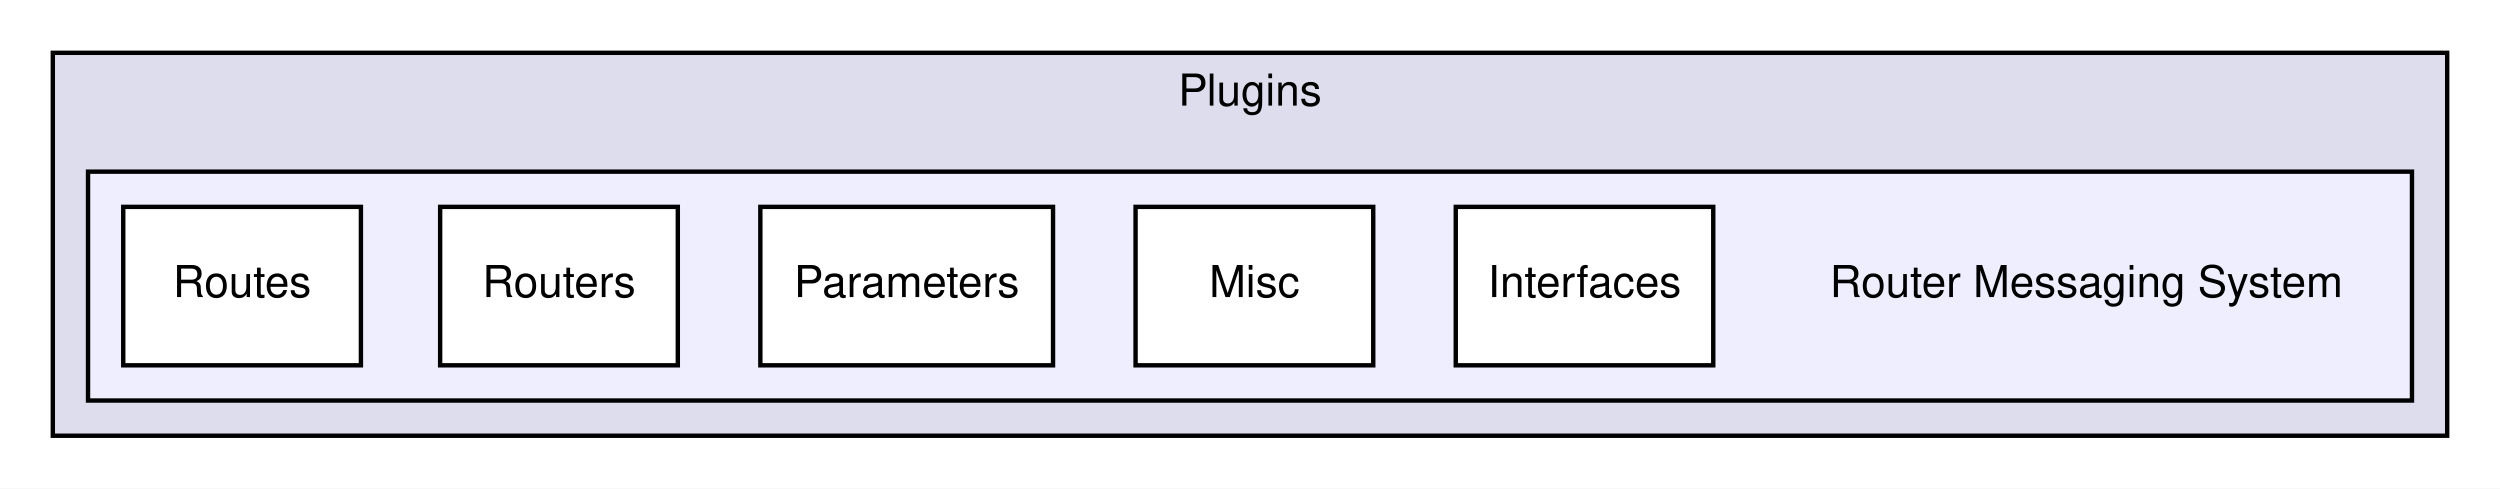
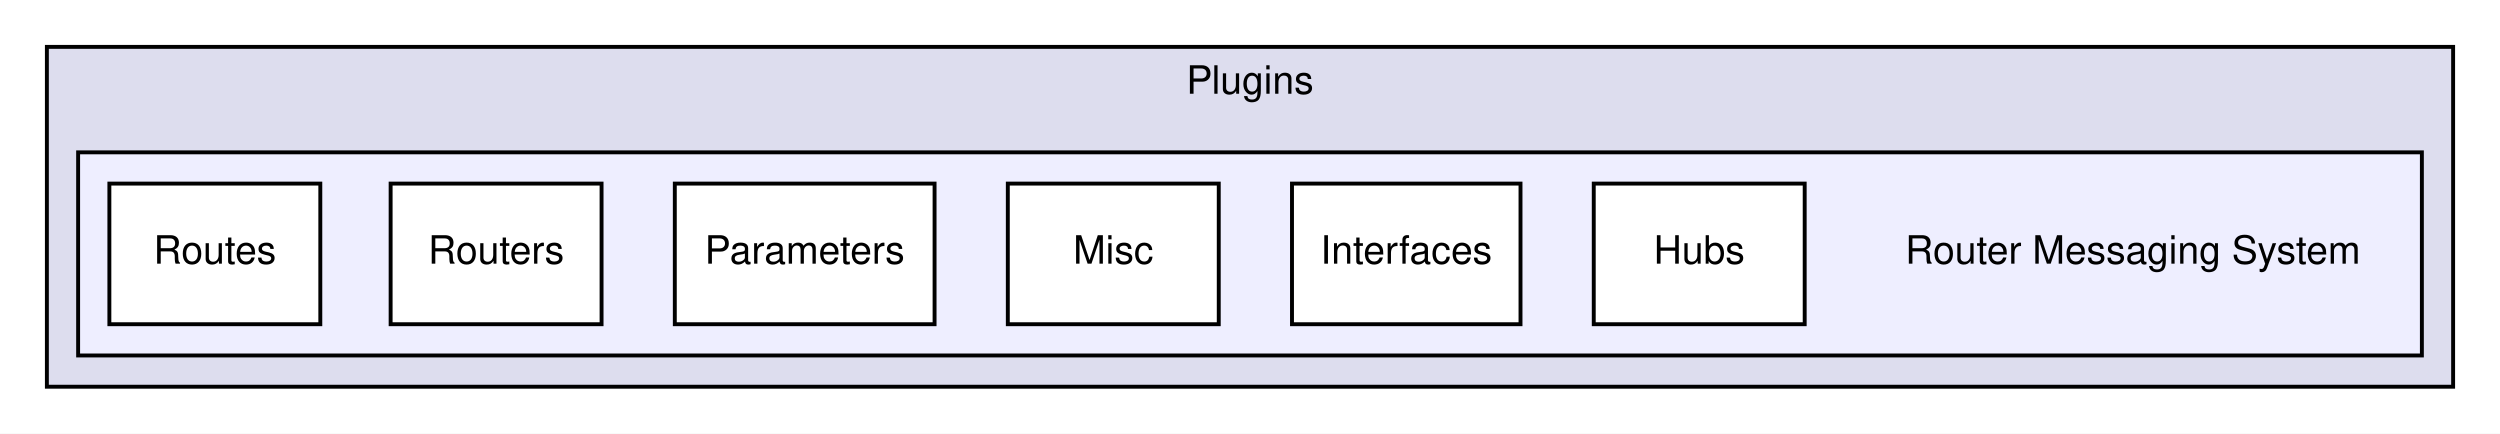
- <svg xmlns="http://www.w3.org/2000/svg" xmlns:xlink="http://www.w3.org/1999/xlink" width="568pt" height="111pt" viewBox="0.00 0.00 568.00 111.00">
+ <svg xmlns="http://www.w3.org/2000/svg" xmlns:xlink="http://www.w3.org/1999/xlink" width="640pt" height="111pt" viewBox="0.00 0.00 640.00 111.00">
  <g id="graph0" class="graph" transform="scale(1 1) rotate(0) translate(4 107)">
-     <polygon fill="white" stroke="none" points="-4,4 -4,-107 564,-107 564,4 -4,4" />
+     <polygon fill="white" stroke="none" points="-4,4 -4,-107 636,-107 636,4 -4,4" />
    <g id="clust1" class="cluster">
      <g id="a_clust1">
        <a xlink:href="dir_b5c0ad125fda175bded5335c6e0b3543.html" target="_top" xlink:title="Plugins">
-           <polygon fill="#ddddee" stroke="black" points="8,-8 8,-95 552,-95 552,-8 8,-8" />
-           <text text-anchor="middle" x="280" y="-83" font-family="Helvetica,sans-Serif" font-size="10.00">Plugins</text>
+           <polygon fill="#ddddee" stroke="black" points="8,-8 8,-95 624,-95 624,-8 8,-8" />
+           <text text-anchor="middle" x="316" y="-83" font-family="Helvetica,sans-Serif" font-size="10.00">Plugins</text>
        </a>
      </g>
    </g>
    <g id="clust2" class="cluster">
      <g id="a_clust2">
        <a xlink:href="dir_b9153762626c4c54c9f7fb8eedc47a78.html" target="_top">
-           <polygon fill="#eeeeff" stroke="black" points="16,-16 16,-68 544,-68 544,-16 16,-16" />
+           <polygon fill="#eeeeff" stroke="black" points="16,-16 16,-68 616,-68 616,-16 16,-16" />
        </a>
      </g>
    </g>
    <g id="node1" class="node">
-       <text text-anchor="middle" x="470" y="-39.5" font-family="Helvetica,sans-Serif" font-size="10.00">Router Messaging System</text>
+       <text text-anchor="middle" x="542" y="-39.5" font-family="Helvetica,sans-Serif" font-size="10.00">Router Messaging System</text>
    </g>
    <g id="node2" class="node">
      <g id="a_node2">
+         <a xlink:href="dir_de2a14ac9631bf0a26a411b07c406663.html" target="_top" xlink:title="Hubs">
+           <polygon fill="white" stroke="black" points="458,-60 404,-60 404,-24 458,-24 458,-60" />
+           <text text-anchor="middle" x="431" y="-39.5" font-family="Helvetica,sans-Serif" font-size="10.00">Hubs</text>
+         </a>
+       </g>
+     </g>
+     <g id="node3" class="node">
+       <g id="a_node3">
        <a xlink:href="dir_ee417f8834656c568581439a50672df4.html" target="_top" xlink:title="Interfaces">
          <polygon fill="white" stroke="black" points="385.25,-60 326.75,-60 326.75,-24 385.25,-24 385.25,-60" />
          <text text-anchor="middle" x="356" y="-39.5" font-family="Helvetica,sans-Serif" font-size="10.00">Interfaces</text>
        </a>
      </g>
    </g>
-     <g id="node3" class="node">
-       <g id="a_node3">
+     <g id="node4" class="node">
+       <g id="a_node4">
        <a xlink:href="dir_79e576cd475529e4e414a7059be572f2.html" target="_top" xlink:title="Misc">
          <polygon fill="white" stroke="black" points="308,-60 254,-60 254,-24 308,-24 308,-60" />
          <text text-anchor="middle" x="281" y="-39.5" font-family="Helvetica,sans-Serif" font-size="10.00">Misc</text>
        </a>
      </g>
    </g>
-     <g id="node4" class="node">
-       <g id="a_node4">
+     <g id="node5" class="node">
+       <g id="a_node5">
        <a xlink:href="dir_5d27f46ca1da7528cf5b862db7ea216a.html" target="_top" xlink:title="Parameters">
          <polygon fill="white" stroke="black" points="235.25,-60 168.75,-60 168.75,-24 235.25,-24 235.25,-60" />
          <text text-anchor="middle" x="202" y="-39.5" font-family="Helvetica,sans-Serif" font-size="10.00">Parameters</text>
        </a>
      </g>
    </g>
-     <g id="node5" class="node">
-       <g id="a_node5">
+     <g id="node6" class="node">
+       <g id="a_node6">
        <a xlink:href="dir_9b03a082fd188e431d2249e59b725049.html" target="_top" xlink:title="Routers">
          <polygon fill="white" stroke="black" points="150,-60 96,-60 96,-24 150,-24 150,-60" />
          <text text-anchor="middle" x="123" y="-39.5" font-family="Helvetica,sans-Serif" font-size="10.00">Routers</text>
        </a>
      </g>
    </g>
-     <g id="node6" class="node">
-       <g id="a_node6">
+     <g id="node7" class="node">
+       <g id="a_node7">
        <a xlink:href="dir_9a9eab036ee1a6f29fd3bc1173c600e3.html" target="_top" xlink:title="Routes">
          <polygon fill="white" stroke="black" points="78,-60 24,-60 24,-24 78,-24 78,-60" />
          <text text-anchor="middle" x="51" y="-39.5" font-family="Helvetica,sans-Serif" font-size="10.00">Routes</text>
        </a>
      </g>
    </g>
  </g>
</svg>
